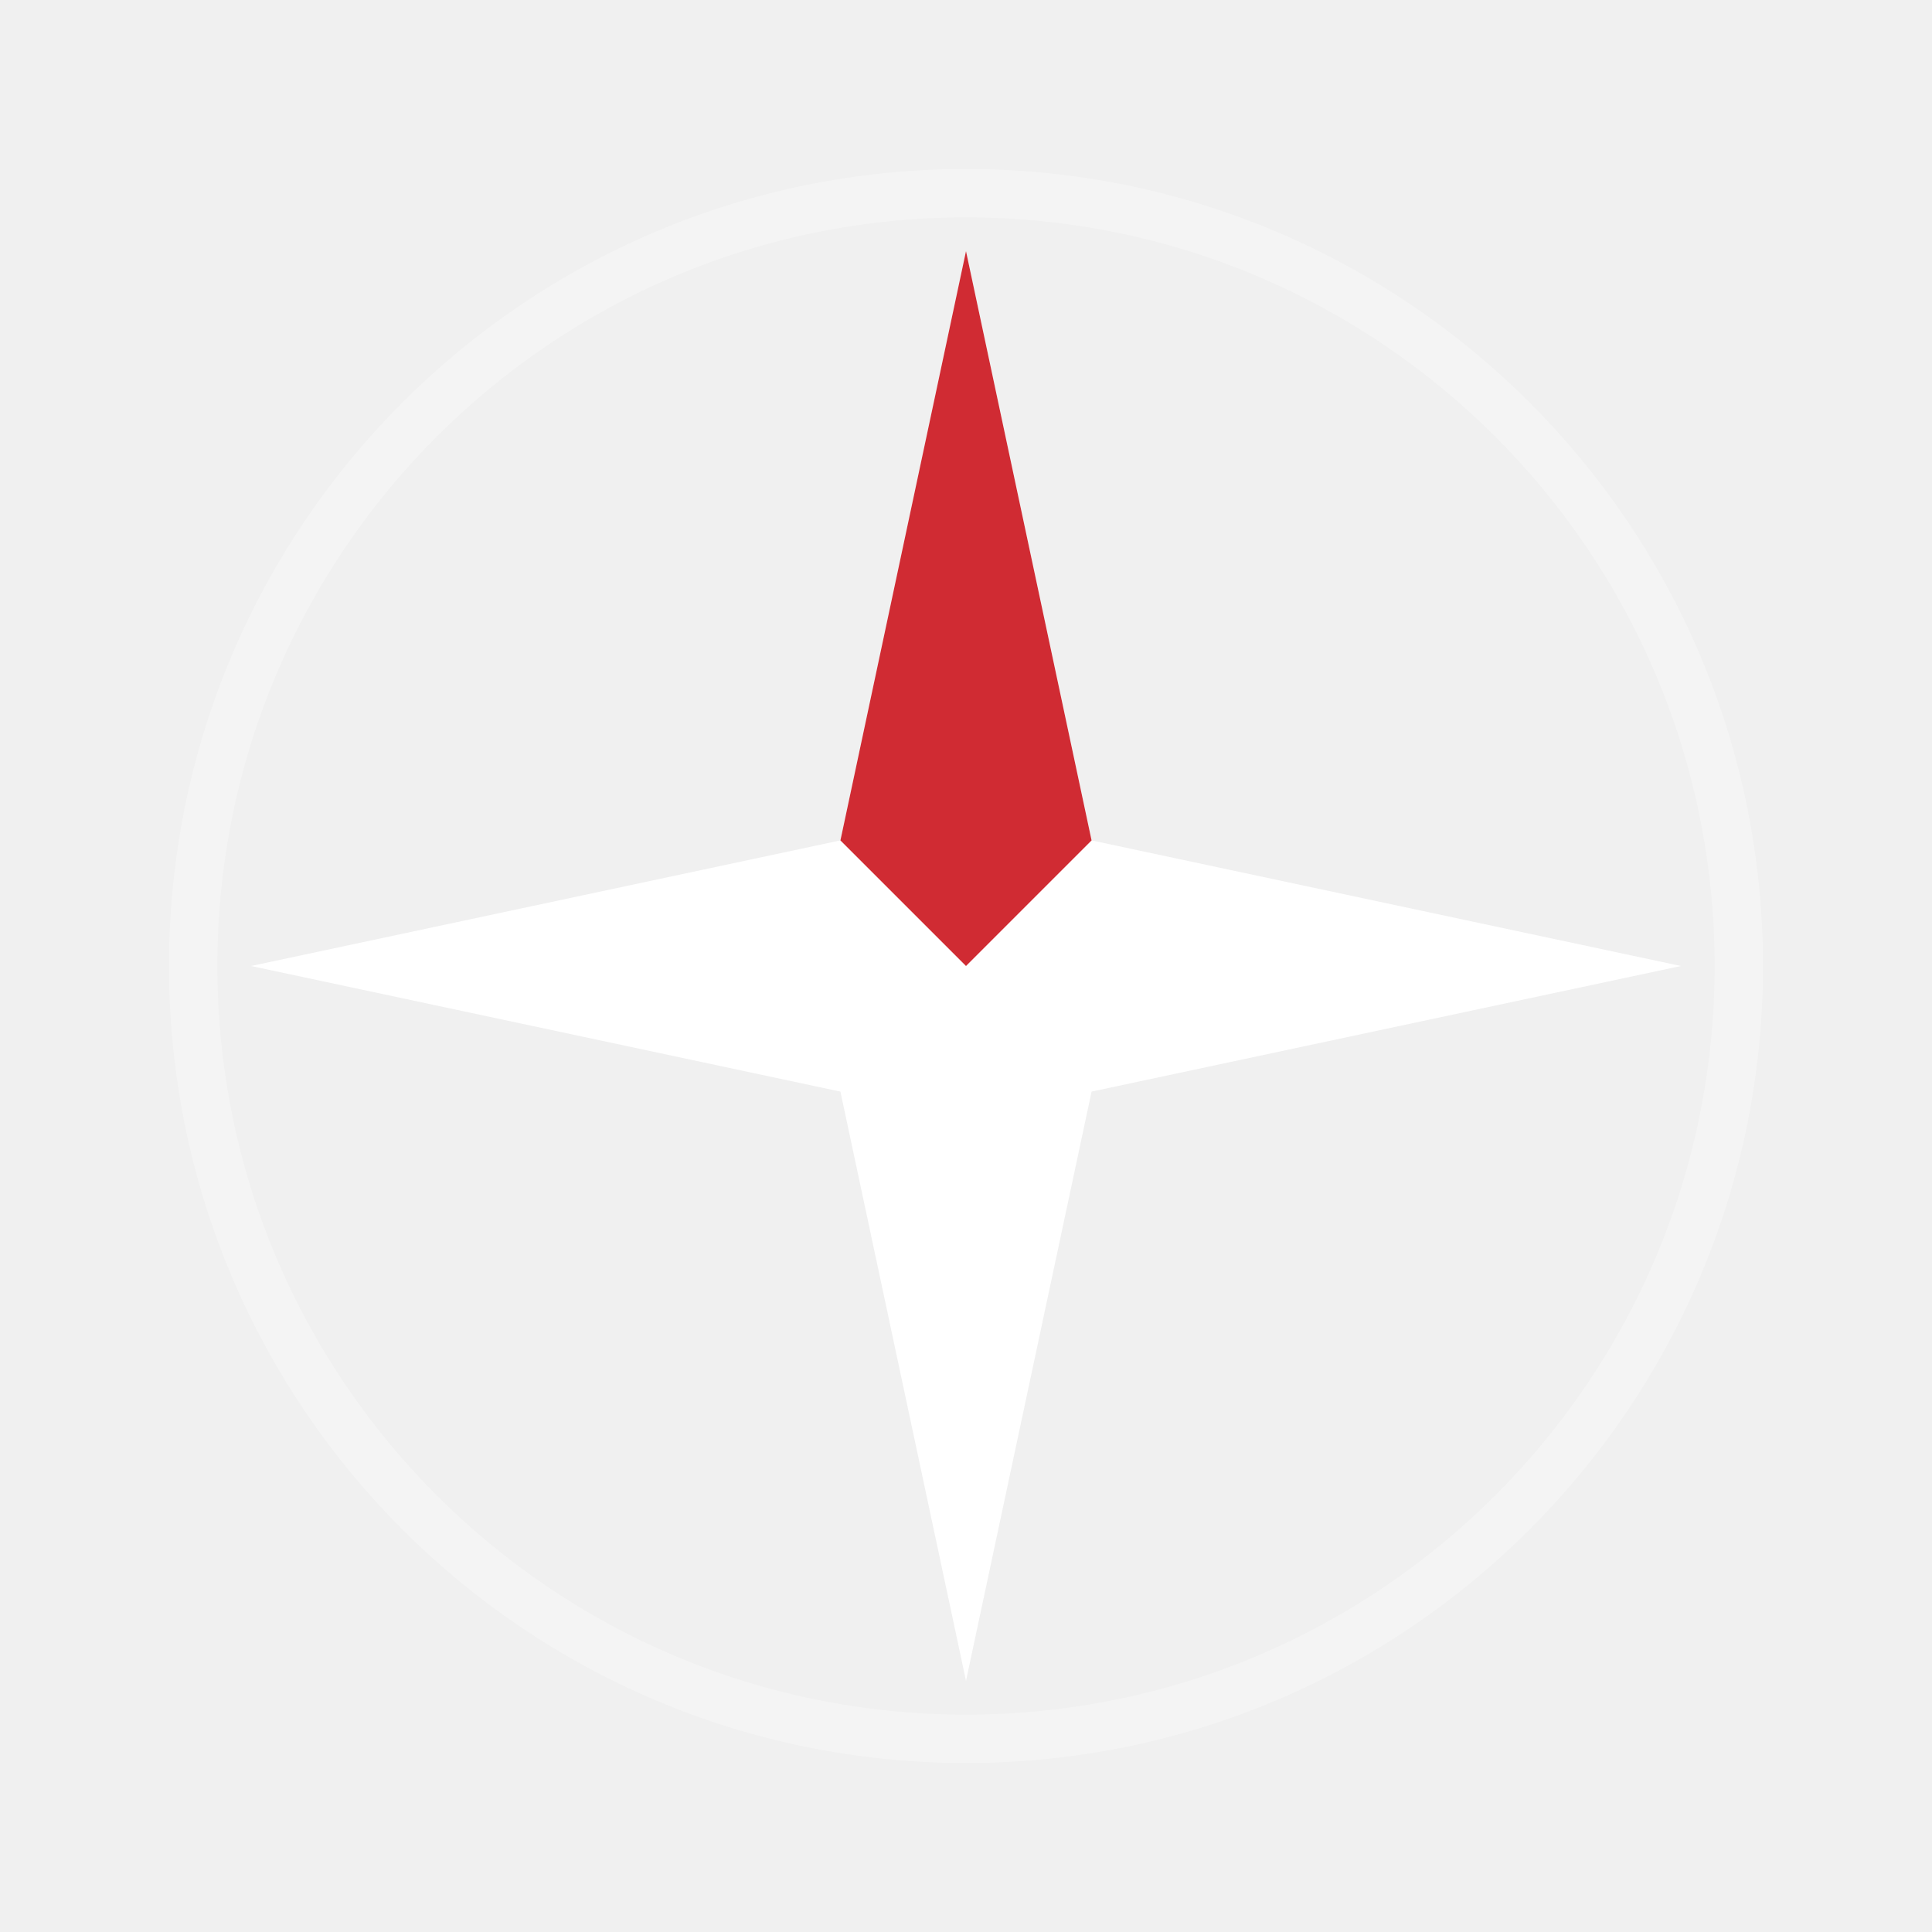
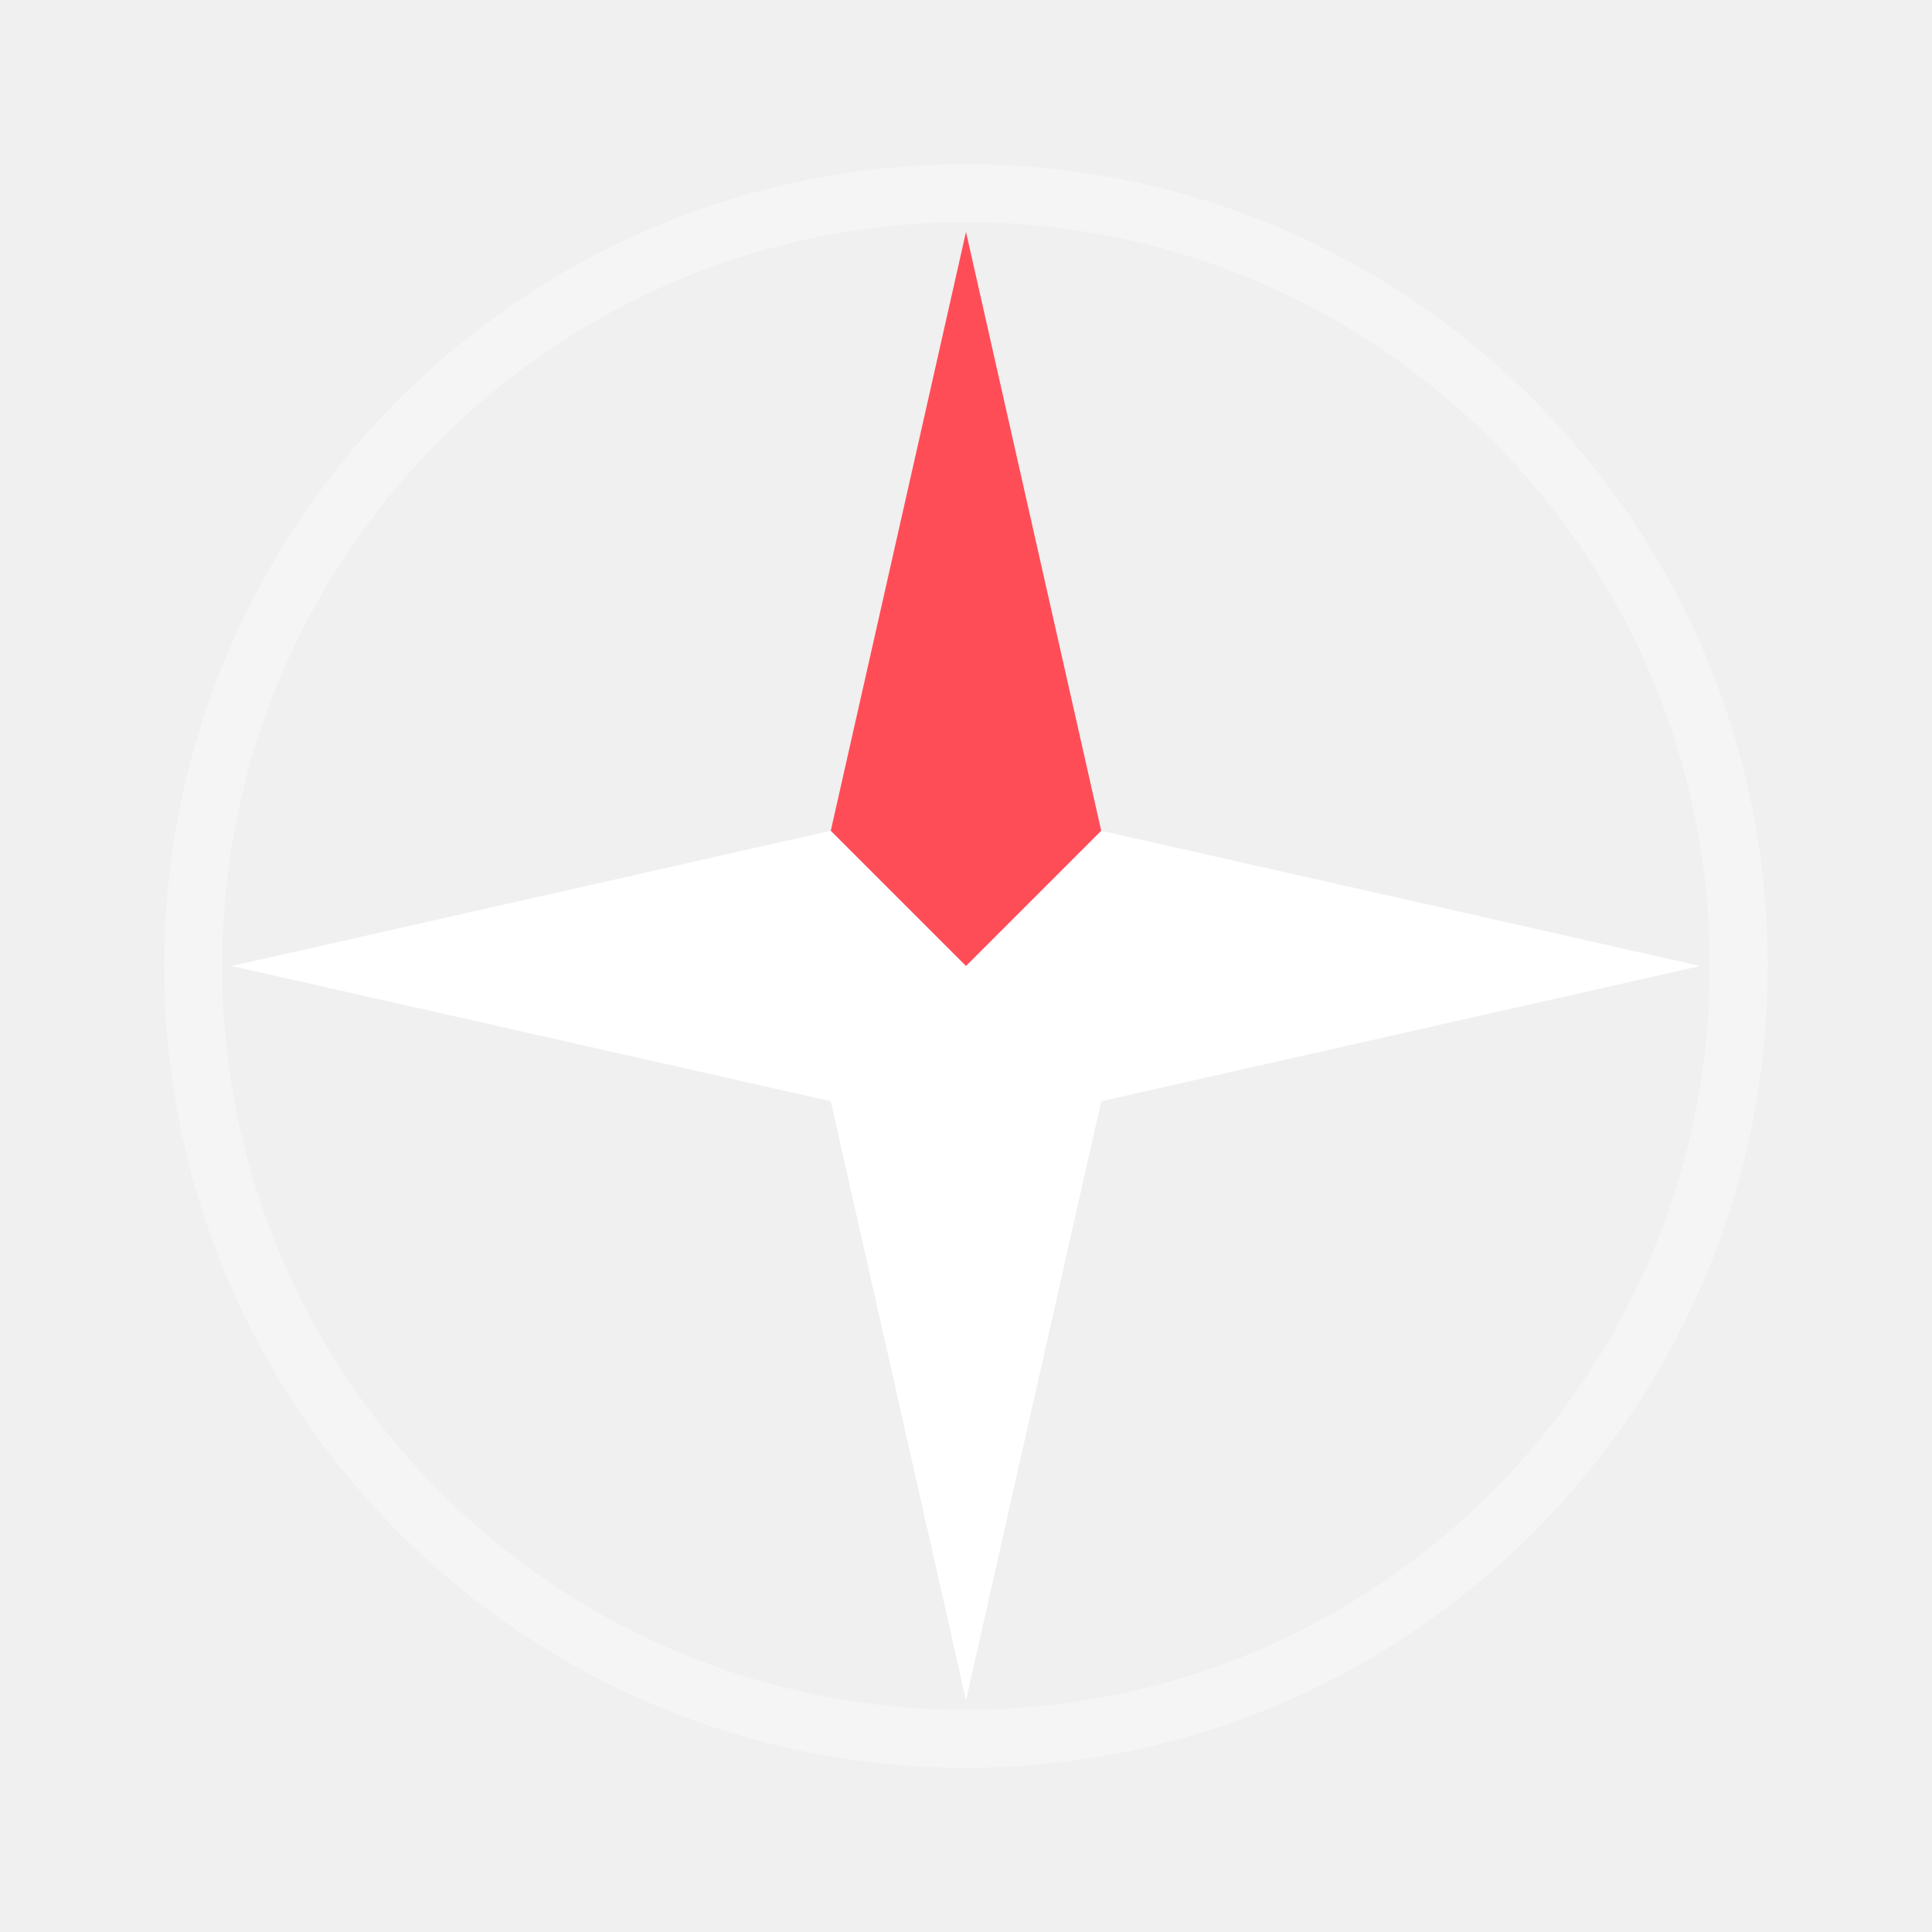
<svg xmlns="http://www.w3.org/2000/svg" width="512" height="512" viewBox="0 0 200 200">
-   <circle cx="100" cy="100" r="80" fill="none" stroke="#ffffff" stroke-width="5" opacity="0.3" />
-   <path d="M100,26 L113,87 L174,100 L113,113 L100,174 L87,113 L26,100 L87,87 Z" fill="#ffffff" />
-   <path d="M100,26 L113,87 L100,100 L87,87 Z" fill="#D02B33" />
+   <circle cx="100" cy="100" r="80" fill="none" stroke="#ffffff" stroke-width="6" opacity="0.34" />
+   <path d="M100,24 L114,86 L176,100 L114,114 L100,176 L86,114 L24,100 L86,86 Z" fill="#ffffff" />
+   <path d="M100,24 L114,86 L100,100 L86,86 Z" fill="#FF4D58" />
</svg>
